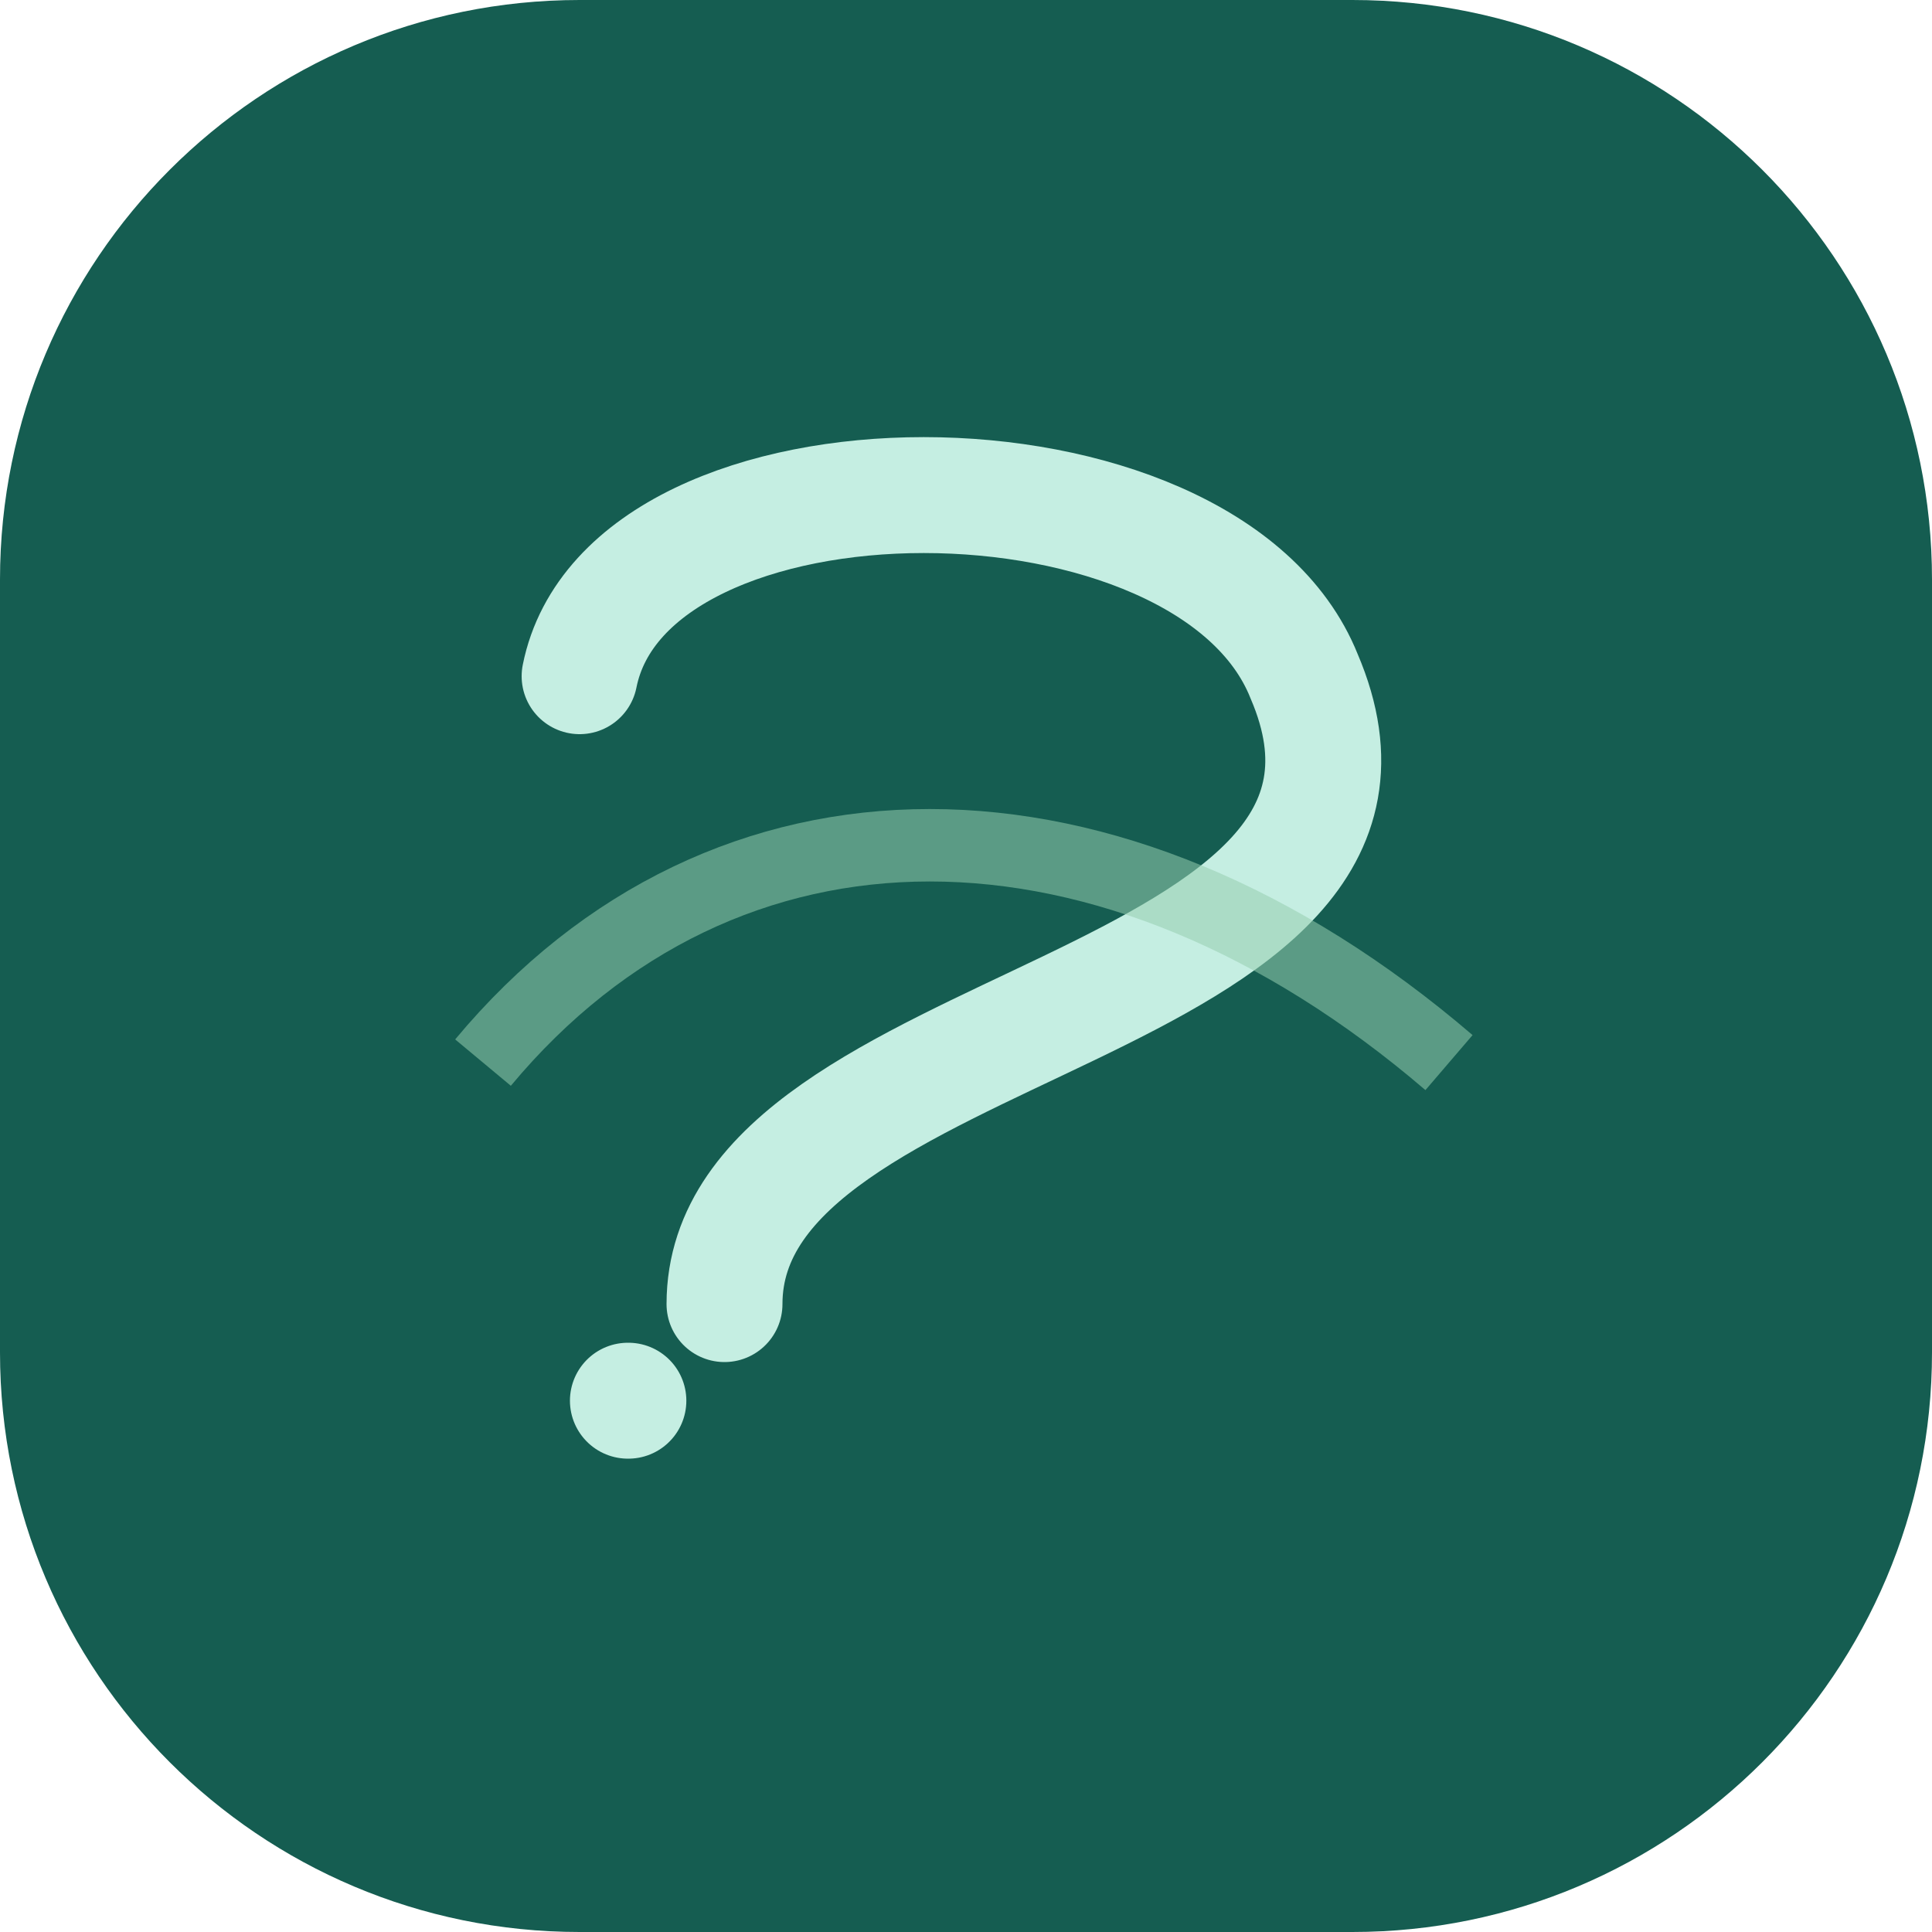
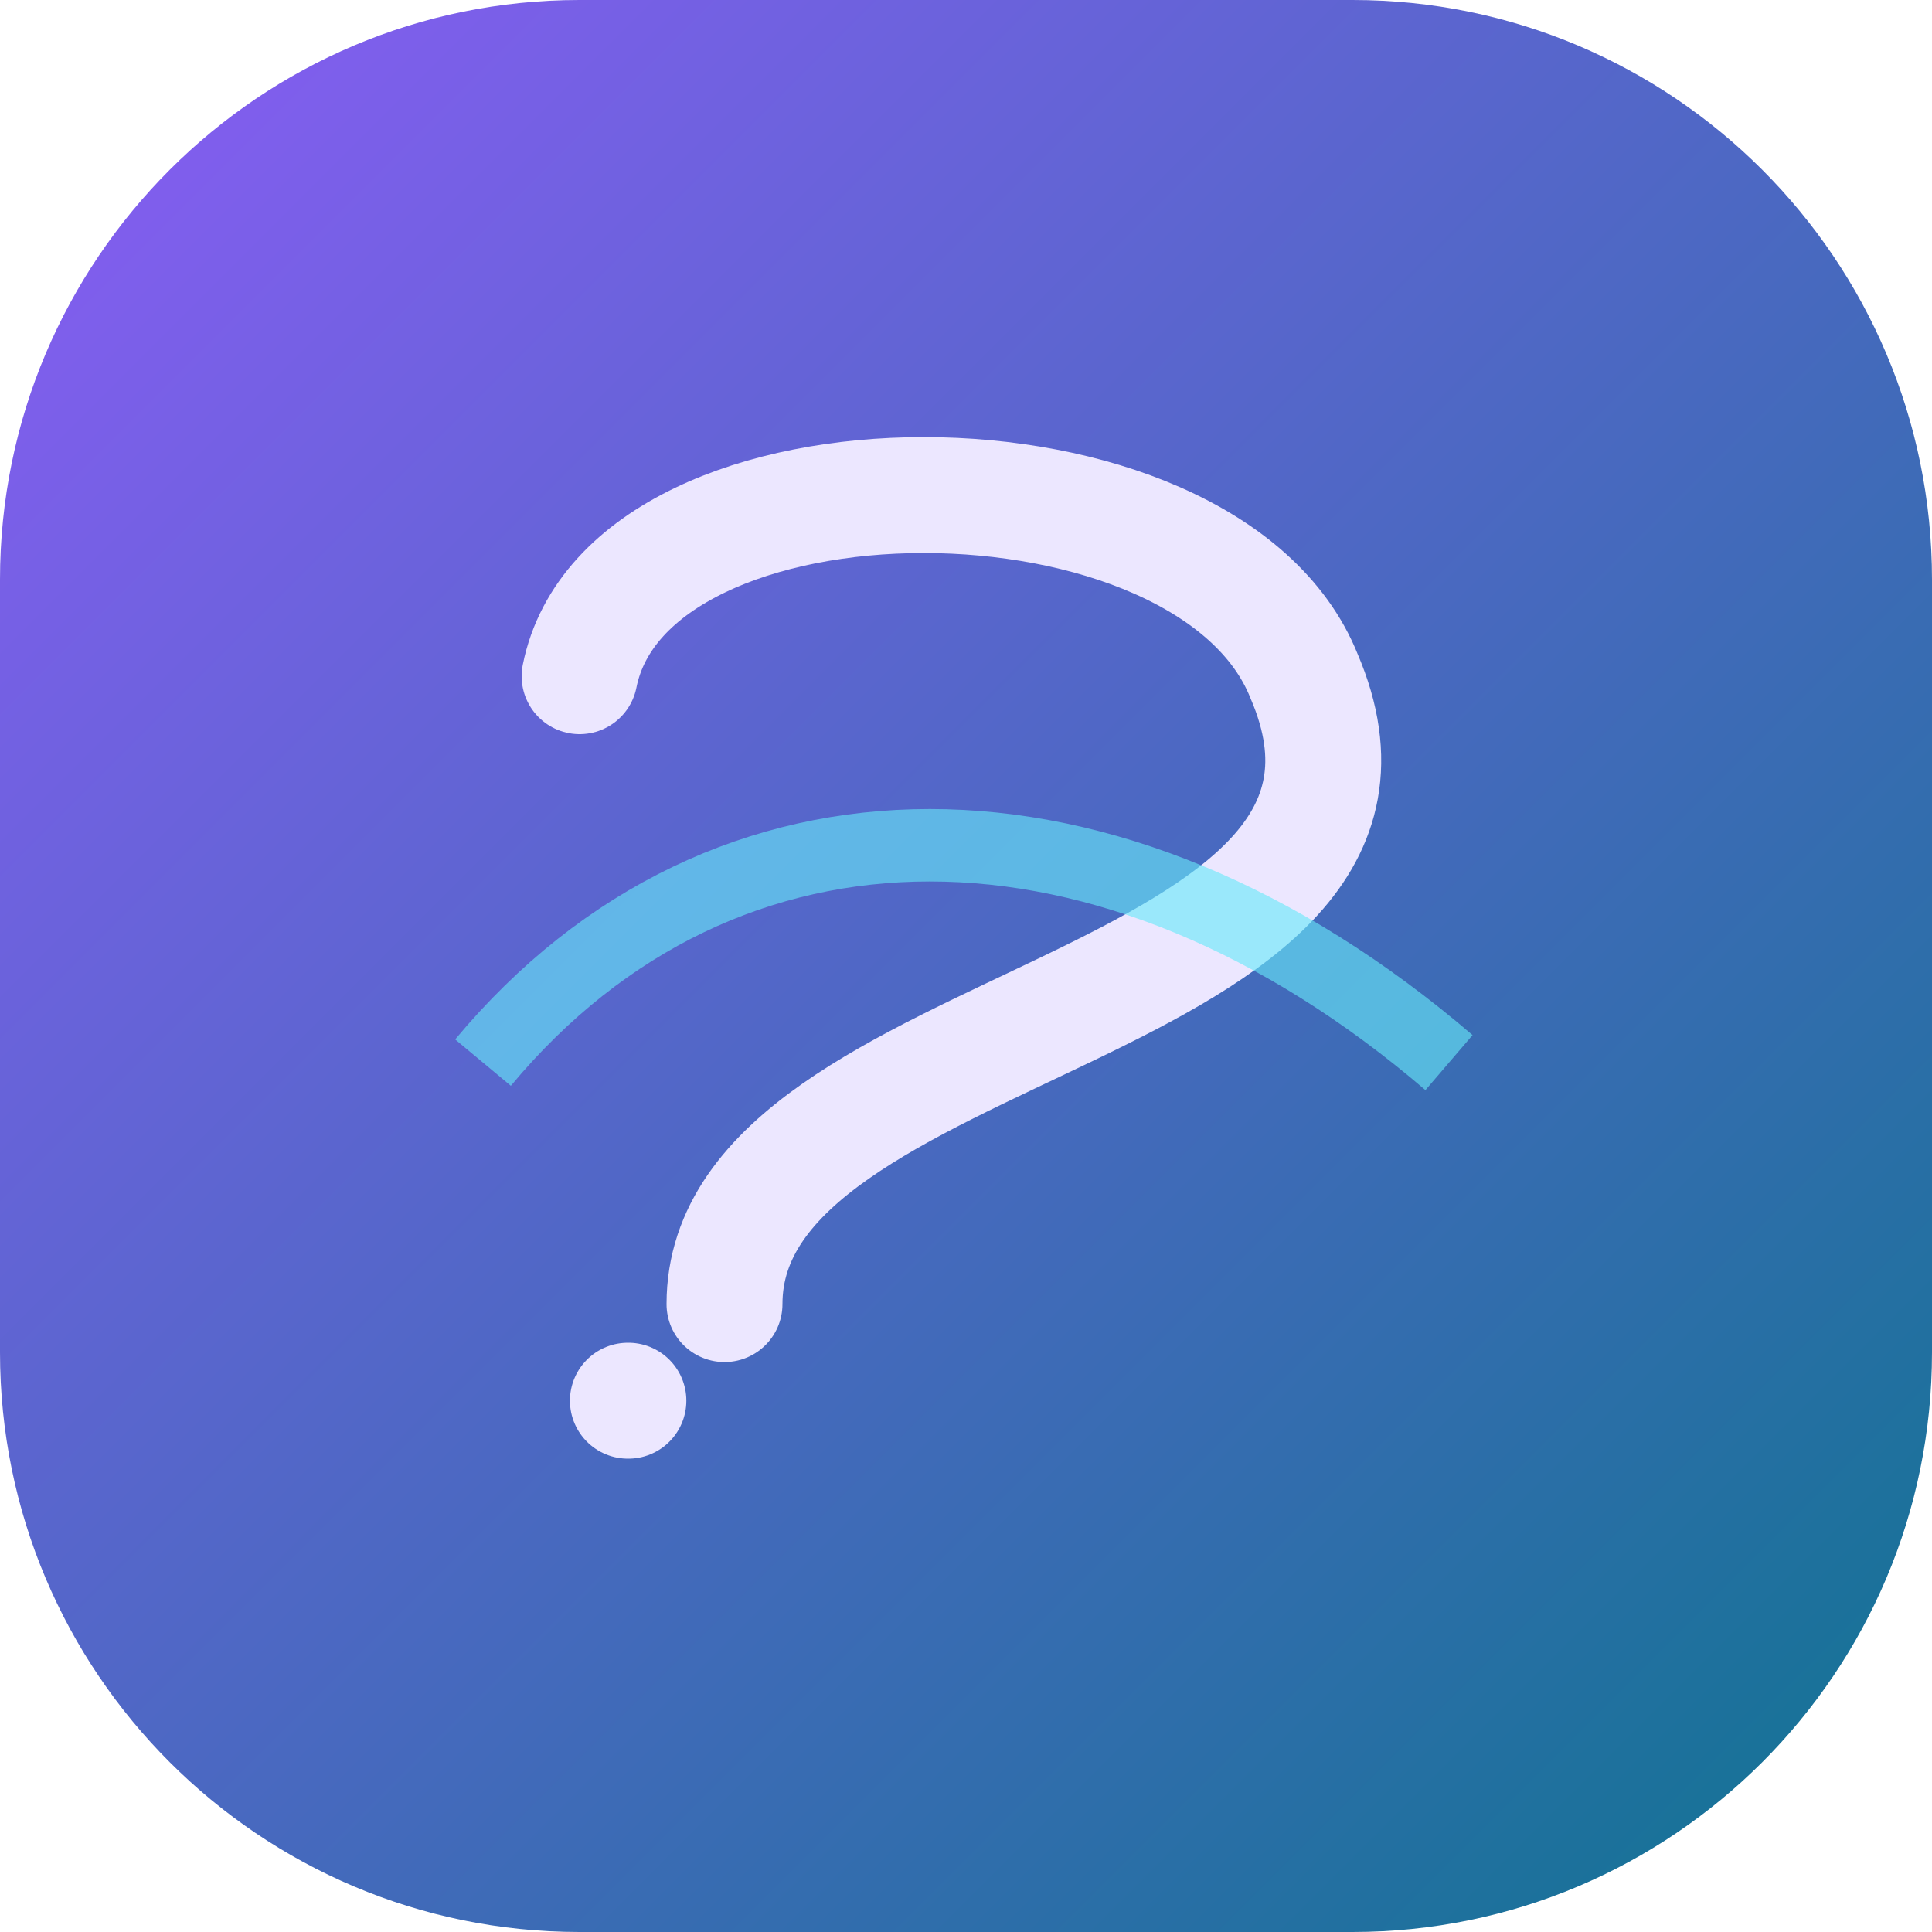
<svg xmlns="http://www.w3.org/2000/svg" viewBox="0 0 40 40">
-   <rect width="40" height="40" rx="12" fill="#155d51" />
-   <path d="M12 14c1-5 13-5 15 0 3 7-12 7-12 13M13 29h.01" stroke="#c5eee2" stroke-width="2.4" fill="none" stroke-linecap="round" />
-   <path d="M10 22c5-6 13-6 20 0" stroke="#95ceaf" stroke-width="1.5" fill="none" opacity=".55" />
+   <defs>
+     <linearGradient id="g" x1="0" y1="0" x2="1" y2="1">
+       <stop offset="0" stop-color="#8b5cf6" />
+       <stop offset="1" stop-color="#0e7490" />
+     </linearGradient>
+   </defs>
+   <rect width="40" height="40" rx="12" fill="url(#g)" />
+   <path d="M12 14c1-5 13-5 15 0 3 7-12 7-12 13M13 29h.01" stroke="#ece7ff" stroke-width="2.4" fill="none" stroke-linecap="round" />
+   <path d="M10 22c5-6 13-6 20 0" stroke="#67e8f9" stroke-width="1.5" fill="none" opacity=".62" />
</svg>
